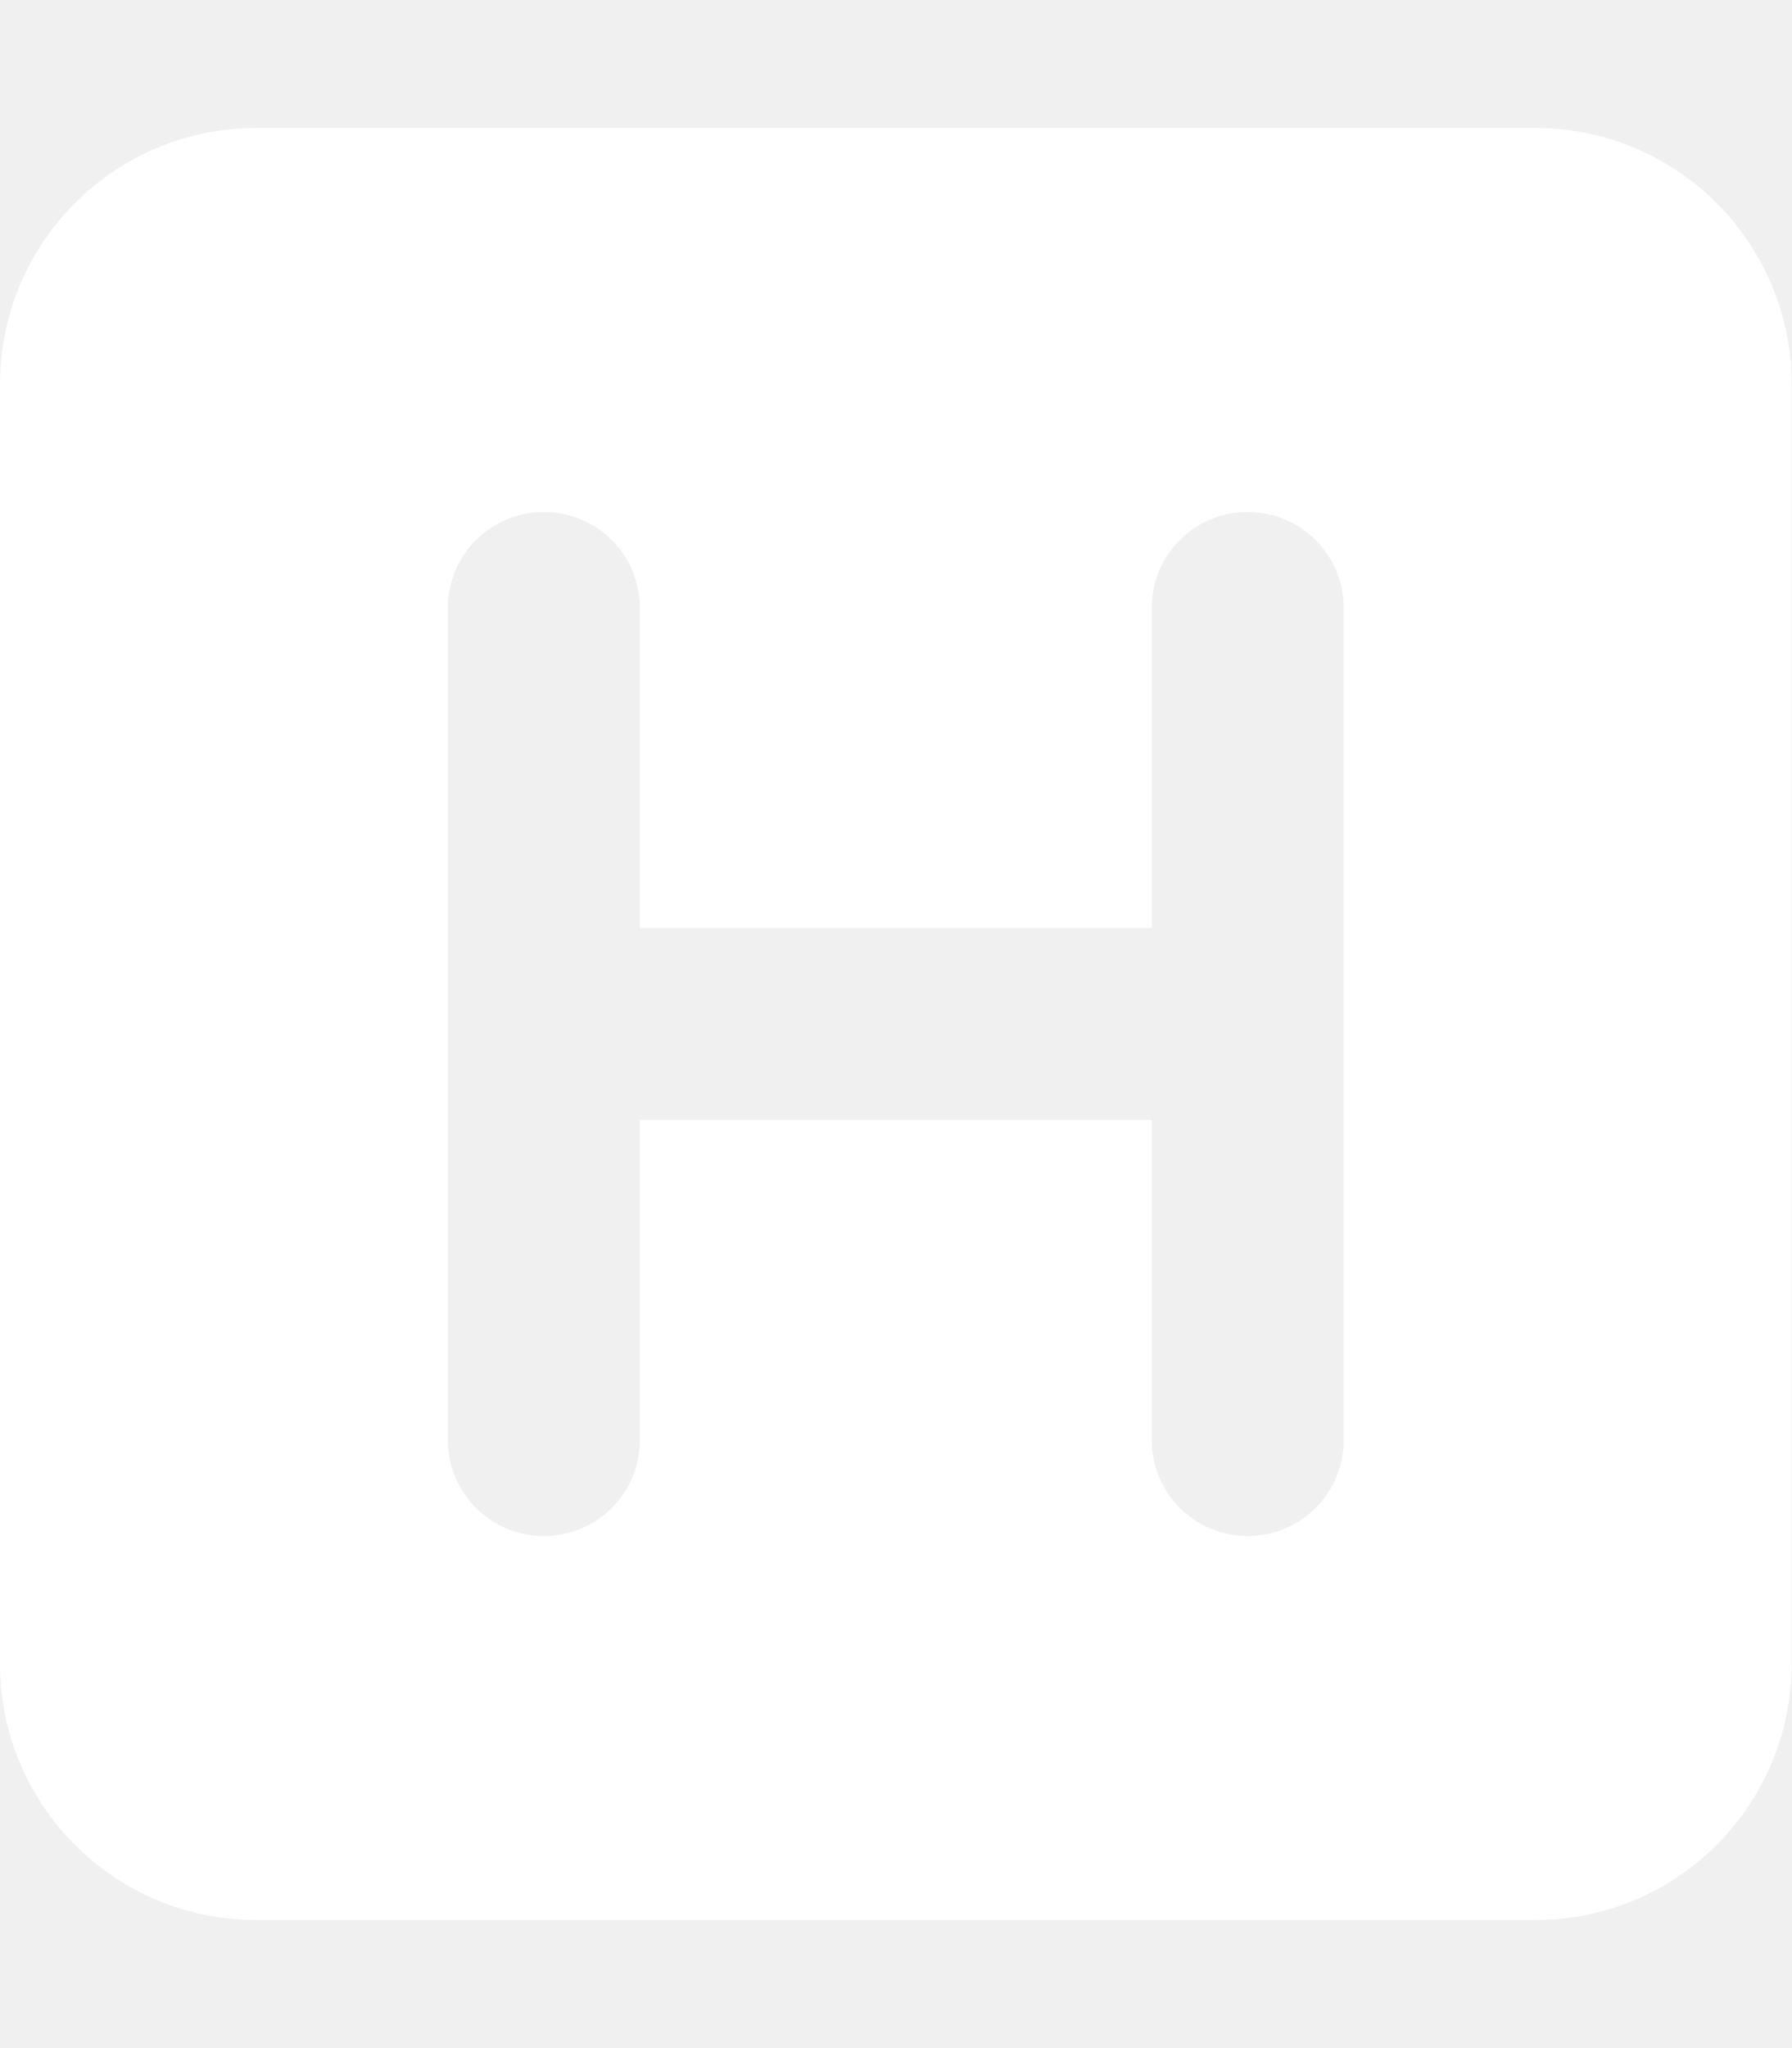
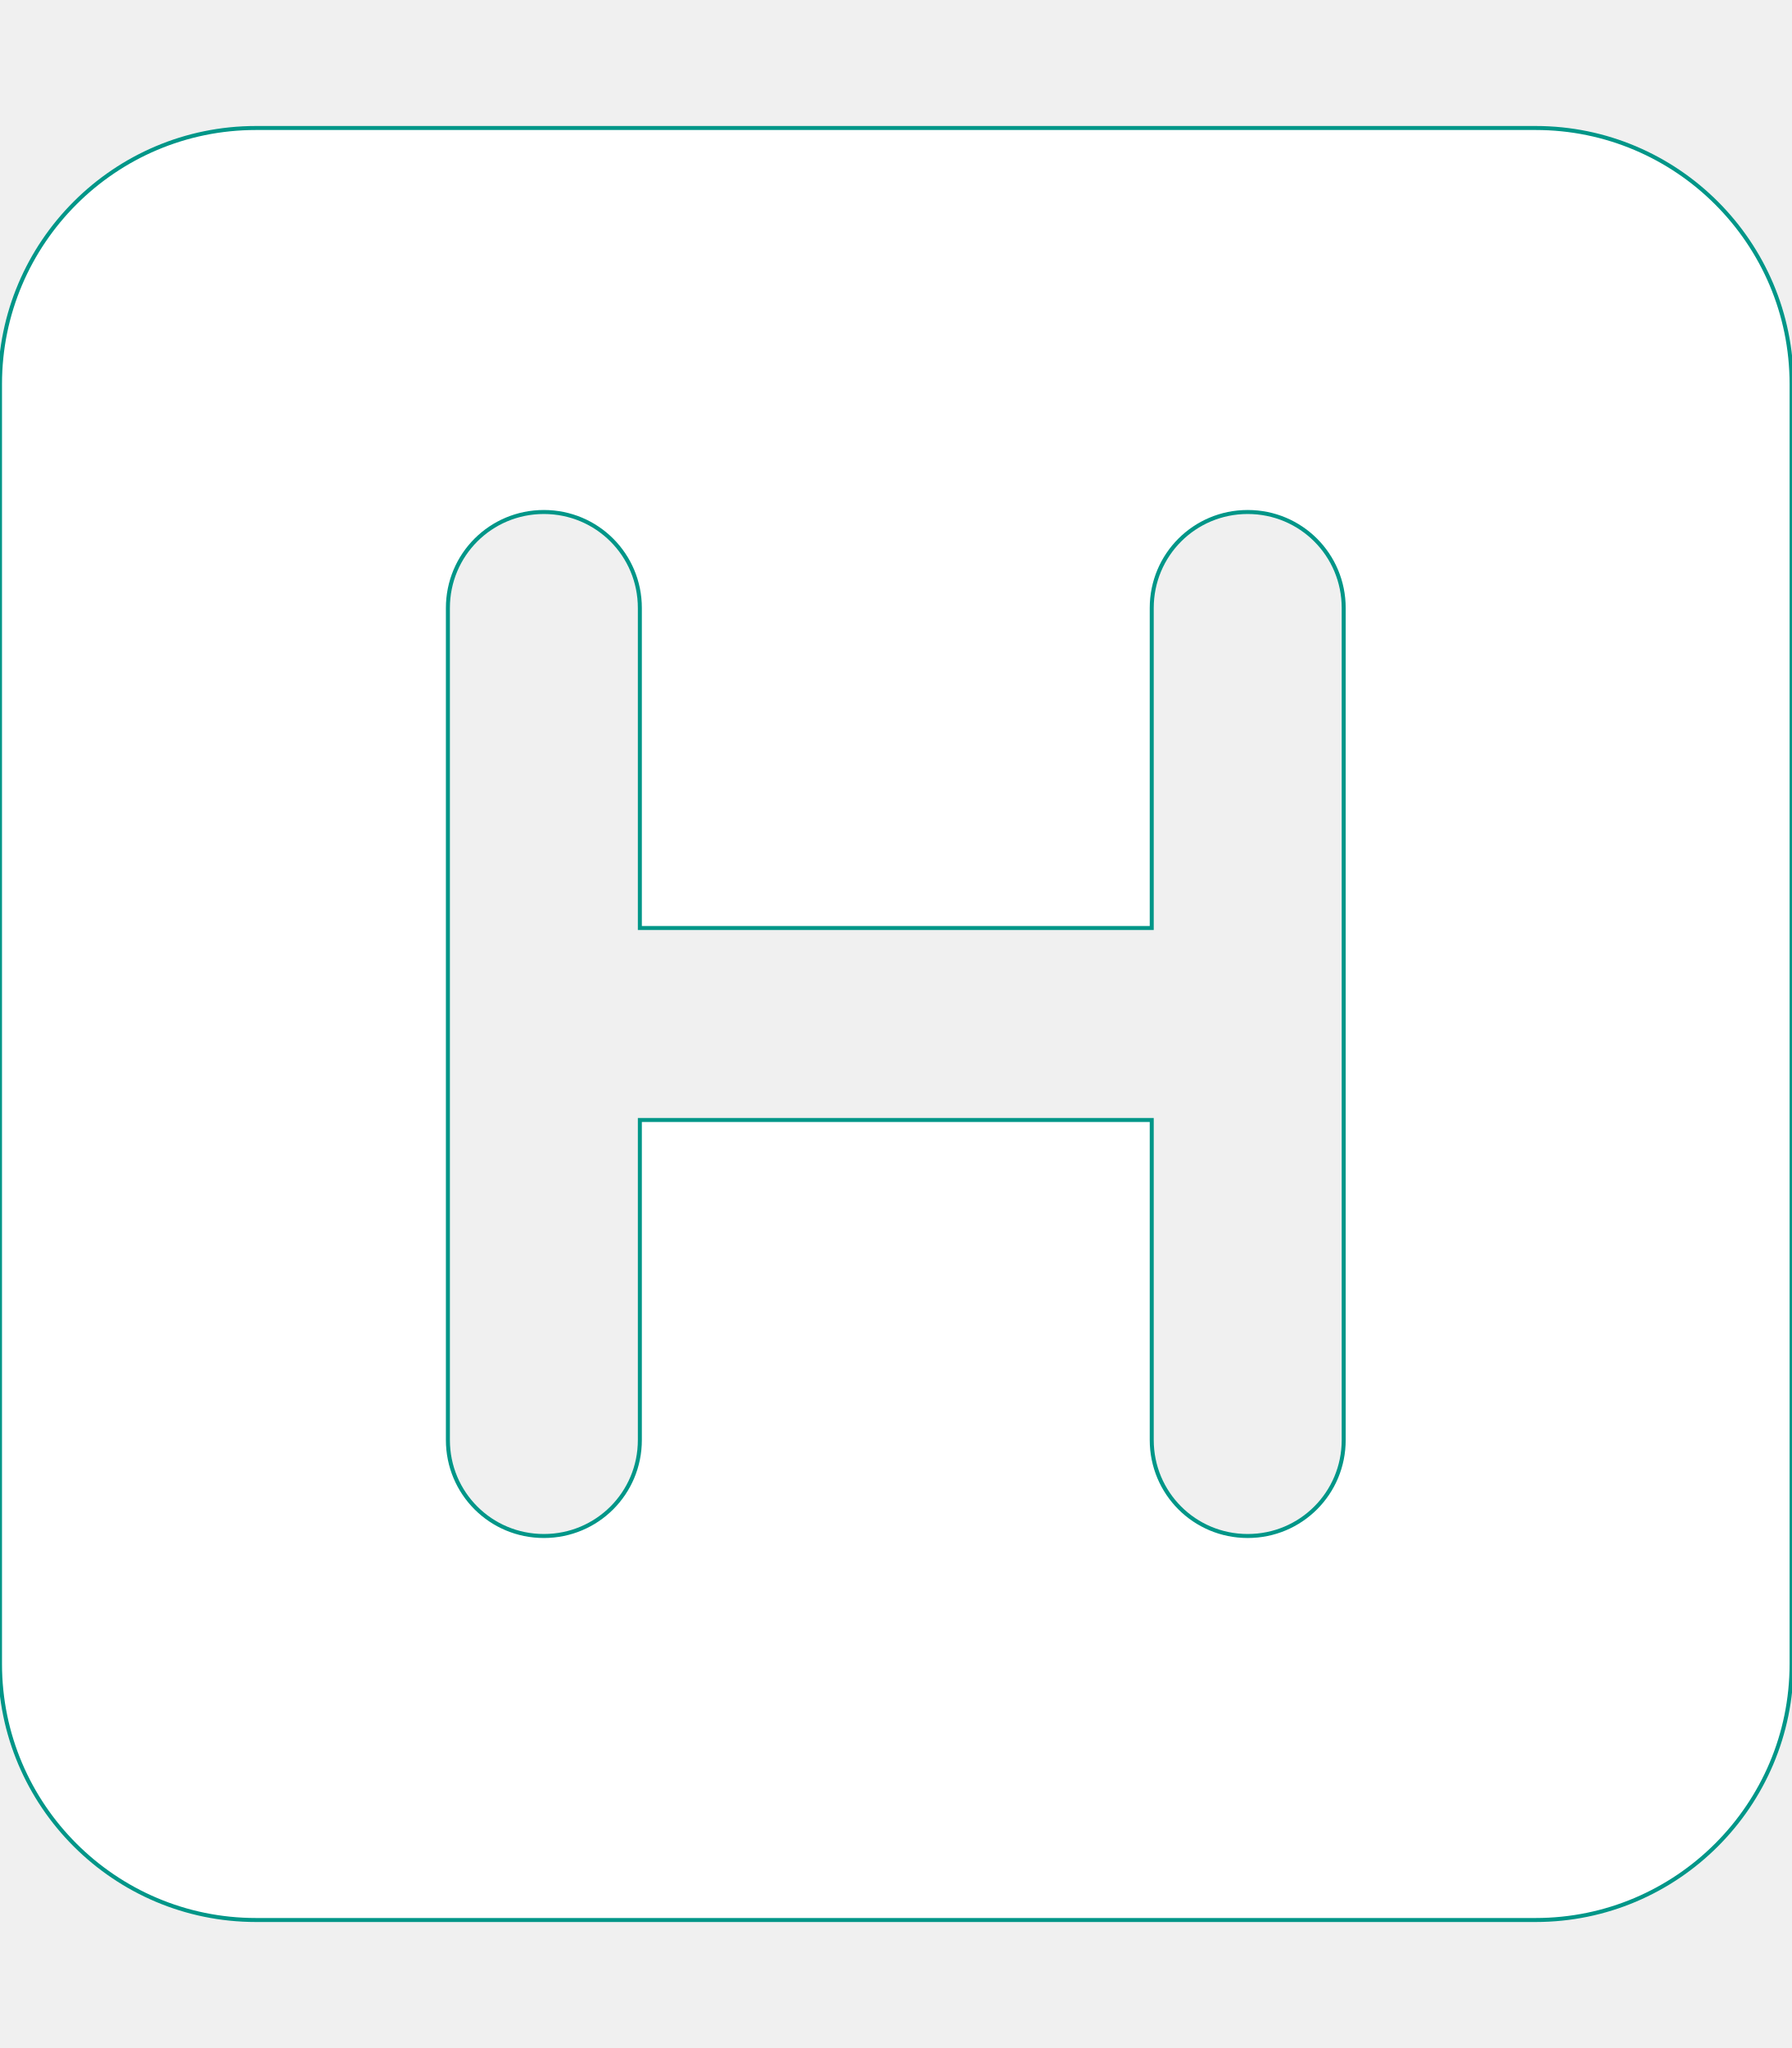
- <svg xmlns="http://www.w3.org/2000/svg" viewBox="0 0 448 512" fill="#FFFFFF">
-   <path d="M64 32C28.7 32 0 60.7 0 96V416c0 35.3 28.7 64 64 64H384c35.3 0 64-28.7 64-64V96c0-35.3-28.7-64-64-64H64zM336 152V256 360c0 13.3-10.7 24-24 24s-24-10.7-24-24V280H160l0 80c0 13.3-10.7 24-24 24s-24-10.7-24-24l0-208c0-13.3 10.7-24 24-24s24 10.7 24 24v80H288V152c0-13.3 10.7-24 24-24s24 10.7 24 24z" />
+ <svg xmlns="http://www.w3.org/2000/svg" viewBox="0 0 448 512" stroke="#009688" fill="#FFFFFF">
+   <path d="M64 32C28.7 32 0 60.7 0 96V416c0 35.3 28.7 64 64 64H384c35.3 0 64-28.7 64-64V96c0-35.3-28.7-64-64-64H64zM336 152V256 360c0 13.3-10.7 24-24 24s-24-10.7-24-24V280H160l0  80c0 13.3-10.7 24-24 24s-24-10.7-24-24l0-208c0-13.3 10.7-24 24-24s24 10.7 24 24v80H288V152c0-13.3 10.7-24 24-24s24 10.7 24 24z" />
</svg>
